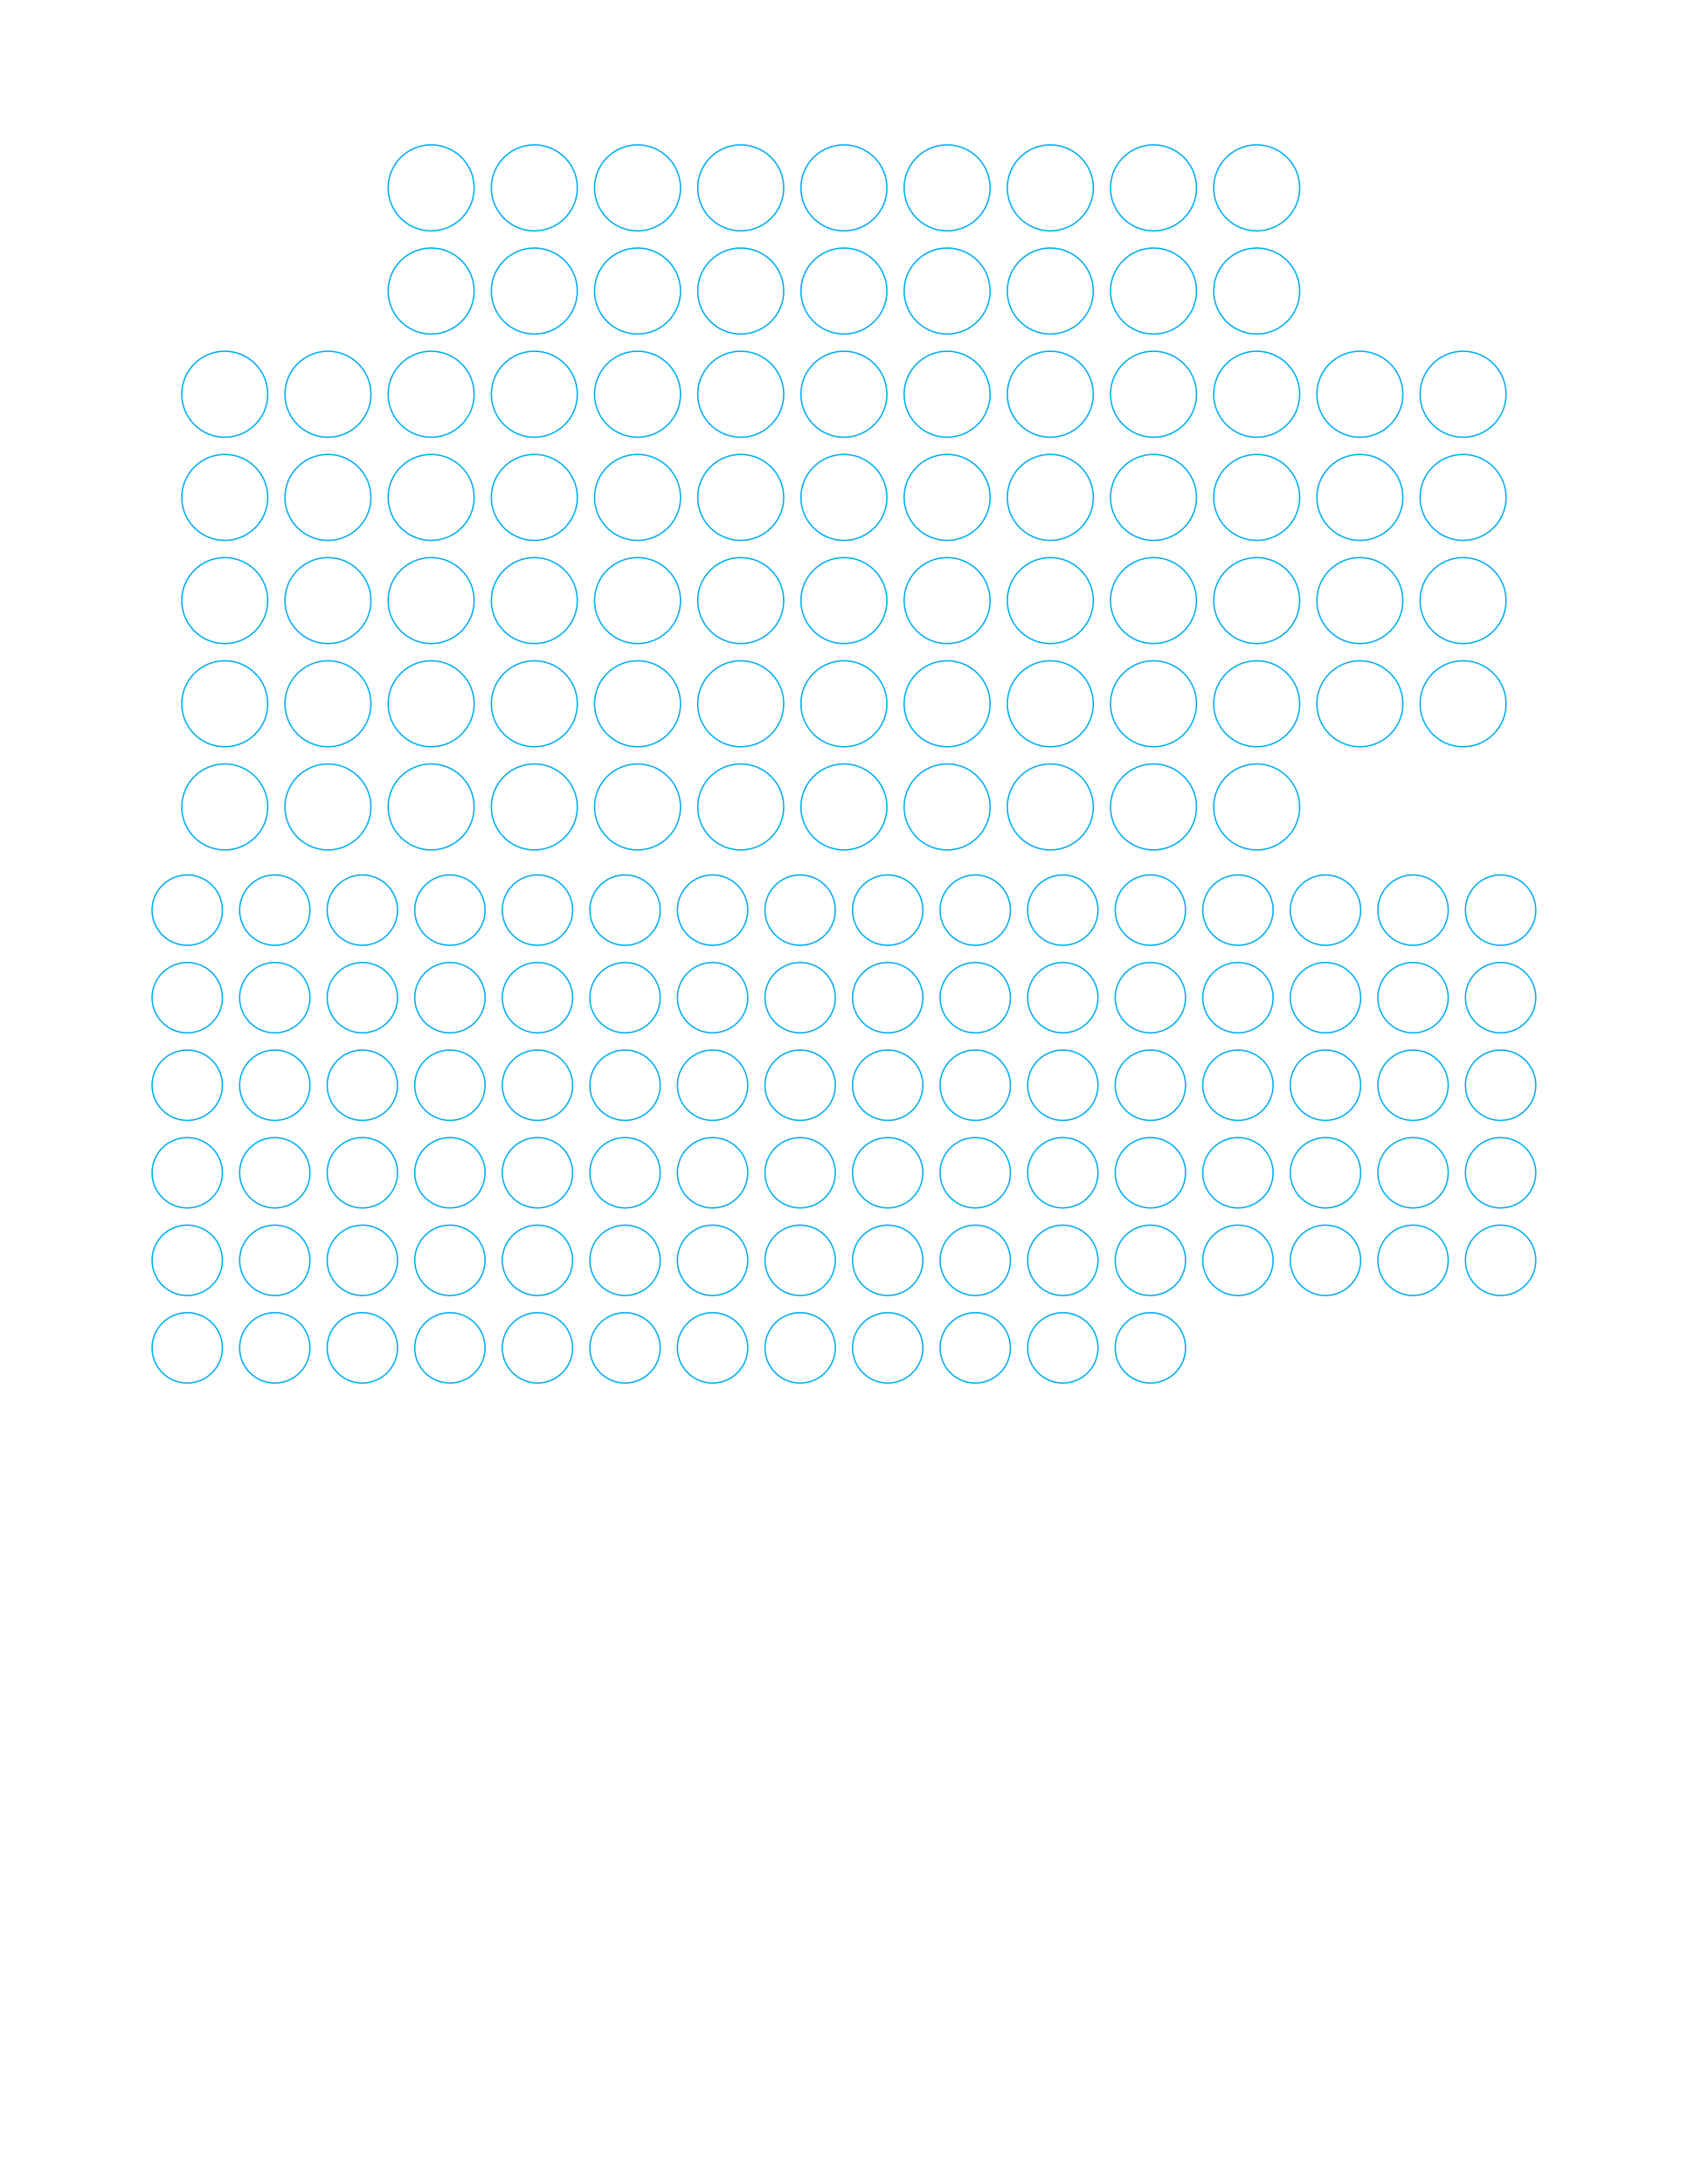
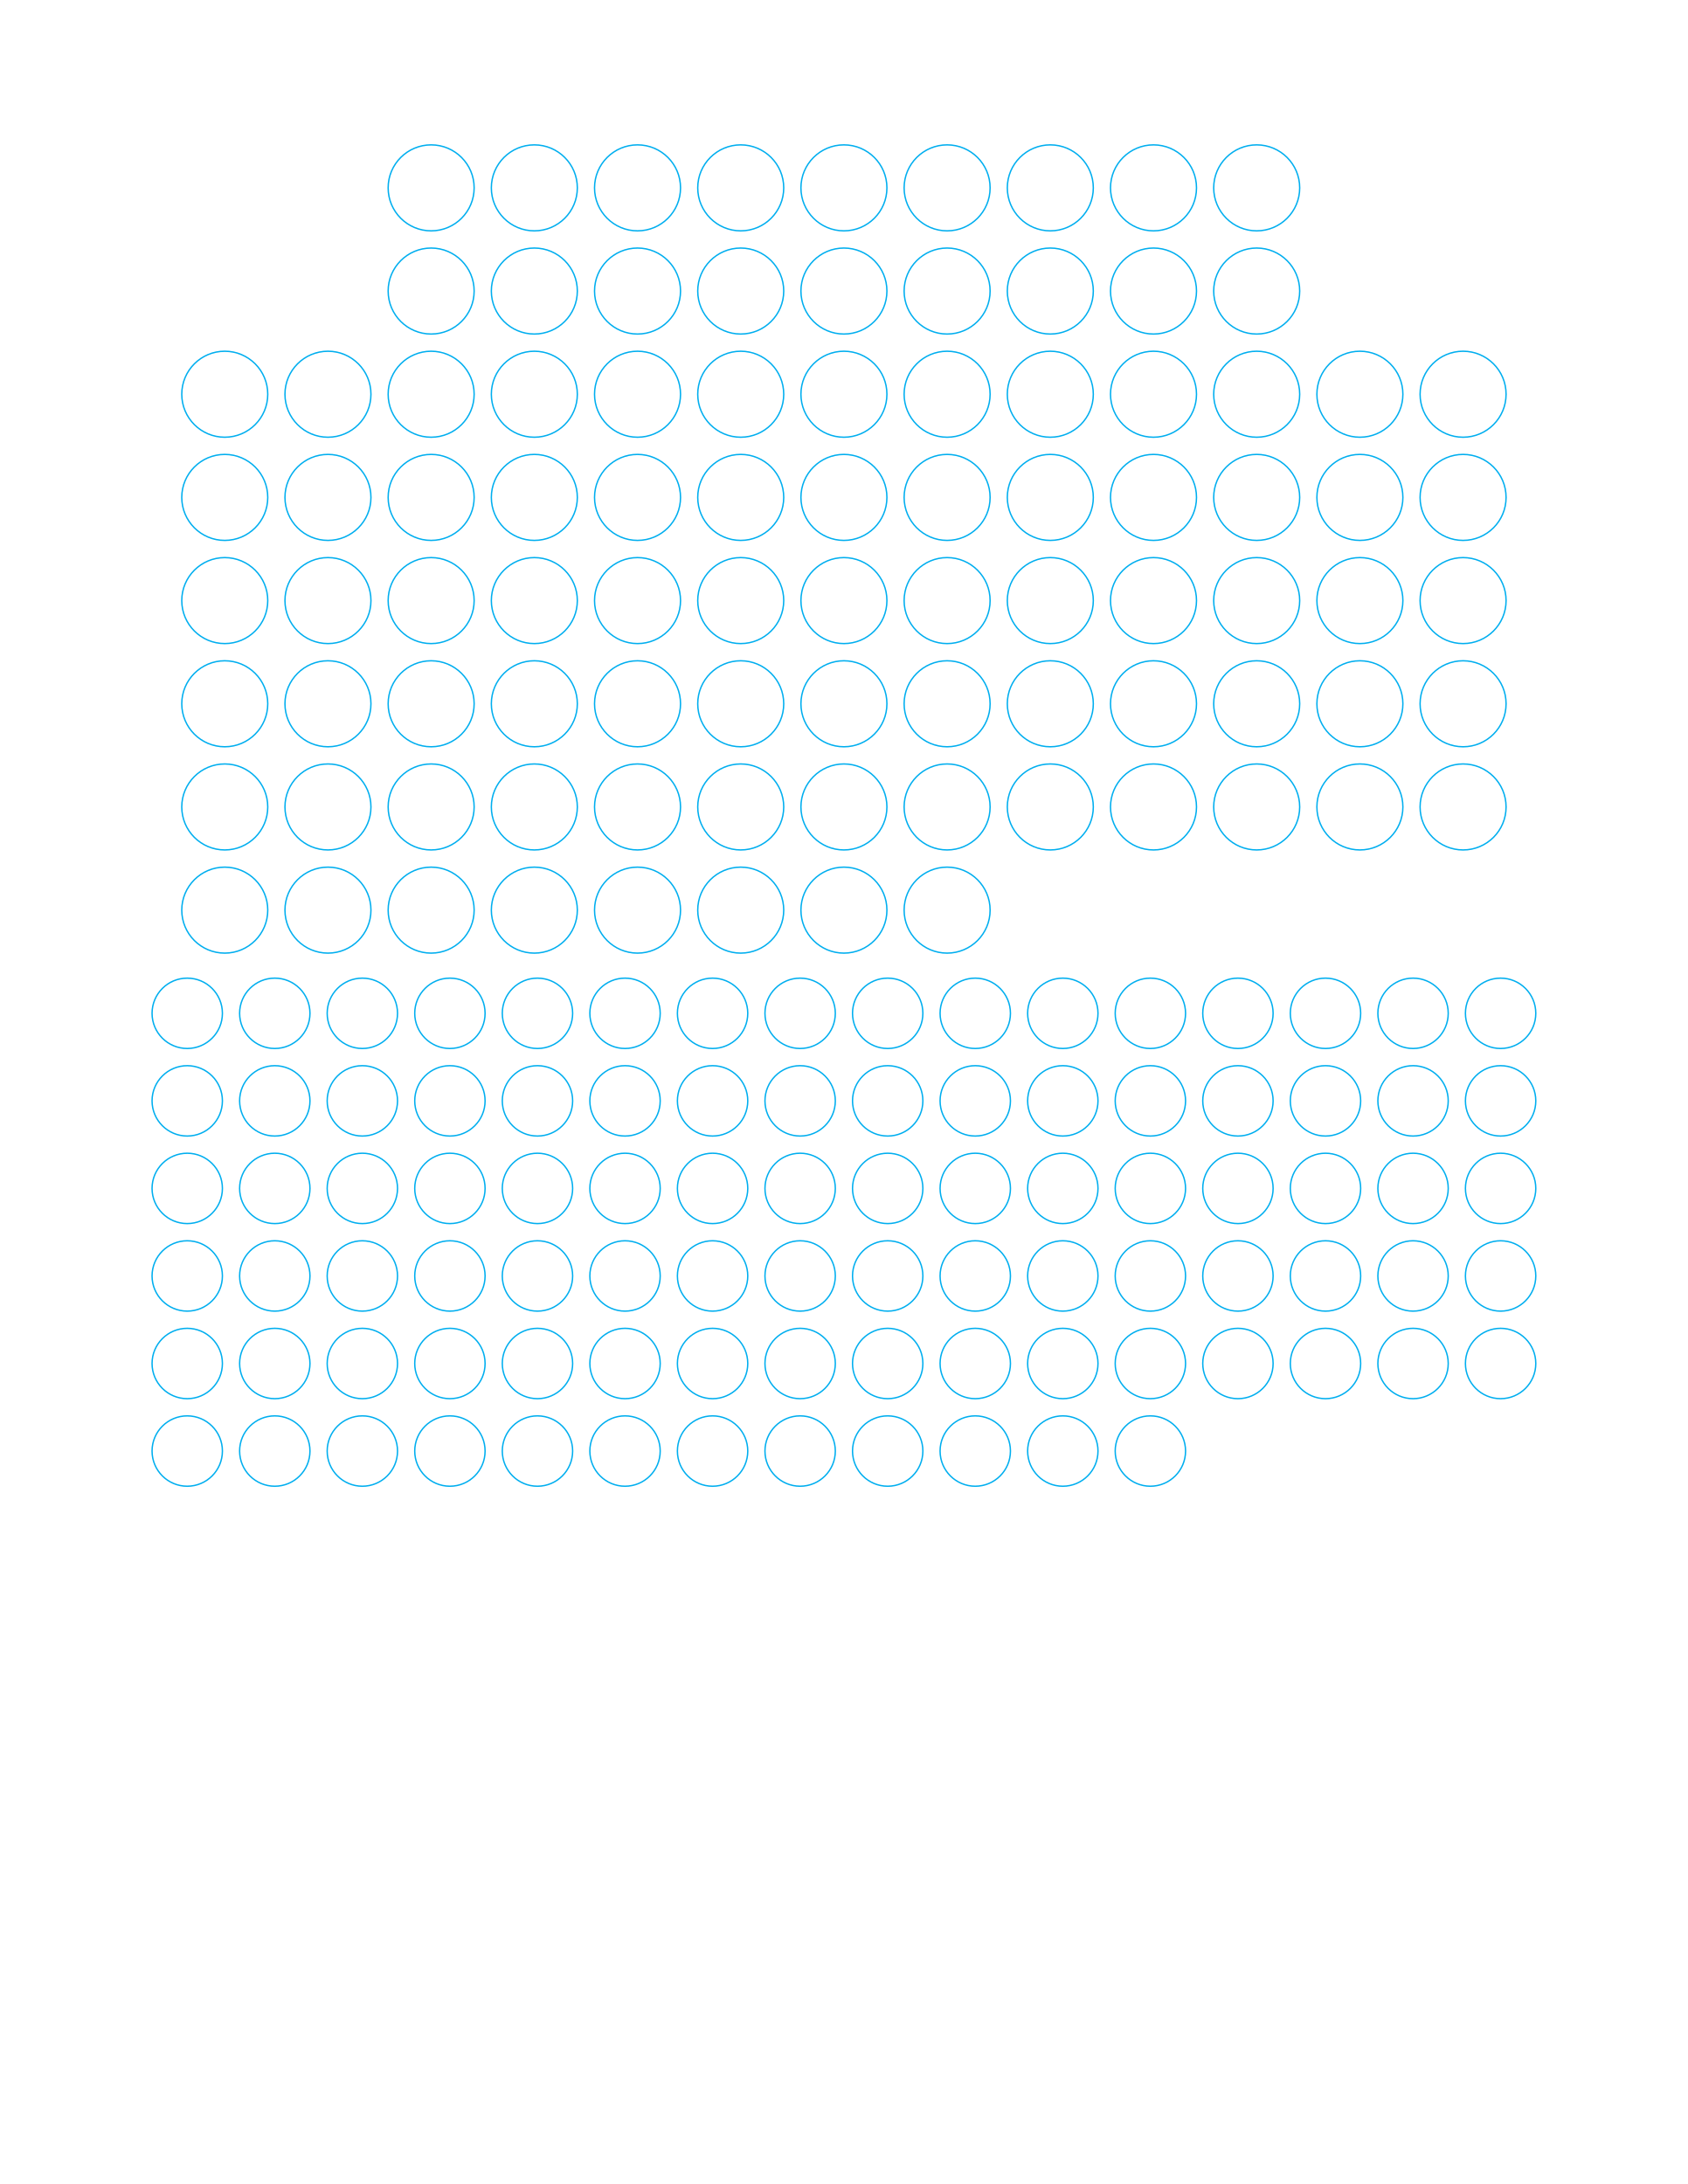
<svg xmlns="http://www.w3.org/2000/svg" width="8.5in" height="11in" viewBox="0 0 612.000 792.000">
  <g id="cut">
    <circle cx="156.331" cy="68.126" r="15.591" fill="none" stroke="#00AEEF" stroke-width="0.5" />
    <circle cx="193.748" cy="68.126" r="15.591" fill="none" stroke="#00AEEF" stroke-width="0.5" />
    <circle cx="231.165" cy="68.126" r="15.591" fill="none" stroke="#00AEEF" stroke-width="0.5" />
    <circle cx="268.583" cy="68.126" r="15.591" fill="none" stroke="#00AEEF" stroke-width="0.5" />
    <circle cx="306.000" cy="68.126" r="15.591" fill="none" stroke="#00AEEF" stroke-width="0.5" />
    <circle cx="343.417" cy="68.126" r="15.591" fill="none" stroke="#00AEEF" stroke-width="0.5" />
    <circle cx="380.835" cy="68.126" r="15.591" fill="none" stroke="#00AEEF" stroke-width="0.5" />
    <circle cx="418.252" cy="68.126" r="15.591" fill="none" stroke="#00AEEF" stroke-width="0.5" />
    <circle cx="455.669" cy="68.126" r="15.591" fill="none" stroke="#00AEEF" stroke-width="0.5" />
    <circle cx="156.331" cy="105.543" r="15.591" fill="none" stroke="#00AEEF" stroke-width="0.5" />
    <circle cx="193.748" cy="105.543" r="15.591" fill="none" stroke="#00AEEF" stroke-width="0.5" />
    <circle cx="231.165" cy="105.543" r="15.591" fill="none" stroke="#00AEEF" stroke-width="0.5" />
    <circle cx="268.583" cy="105.543" r="15.591" fill="none" stroke="#00AEEF" stroke-width="0.5" />
    <circle cx="306.000" cy="105.543" r="15.591" fill="none" stroke="#00AEEF" stroke-width="0.5" />
    <circle cx="343.417" cy="105.543" r="15.591" fill="none" stroke="#00AEEF" stroke-width="0.5" />
    <circle cx="380.835" cy="105.543" r="15.591" fill="none" stroke="#00AEEF" stroke-width="0.5" />
    <circle cx="418.252" cy="105.543" r="15.591" fill="none" stroke="#00AEEF" stroke-width="0.5" />
    <circle cx="455.669" cy="105.543" r="15.591" fill="none" stroke="#00AEEF" stroke-width="0.5" />
    <circle cx="81.496" cy="142.961" r="15.591" fill="none" stroke="#00AEEF" stroke-width="0.5" />
    <circle cx="118.913" cy="142.961" r="15.591" fill="none" stroke="#00AEEF" stroke-width="0.5" />
    <circle cx="156.331" cy="142.961" r="15.591" fill="none" stroke="#00AEEF" stroke-width="0.5" />
    <circle cx="193.748" cy="142.961" r="15.591" fill="none" stroke="#00AEEF" stroke-width="0.5" />
    <circle cx="231.165" cy="142.961" r="15.591" fill="none" stroke="#00AEEF" stroke-width="0.5" />
    <circle cx="268.583" cy="142.961" r="15.591" fill="none" stroke="#00AEEF" stroke-width="0.5" />
    <circle cx="306.000" cy="142.961" r="15.591" fill="none" stroke="#00AEEF" stroke-width="0.5" />
    <circle cx="343.417" cy="142.961" r="15.591" fill="none" stroke="#00AEEF" stroke-width="0.5" />
    <circle cx="380.835" cy="142.961" r="15.591" fill="none" stroke="#00AEEF" stroke-width="0.5" />
    <circle cx="418.252" cy="142.961" r="15.591" fill="none" stroke="#00AEEF" stroke-width="0.5" />
    <circle cx="455.669" cy="142.961" r="15.591" fill="none" stroke="#00AEEF" stroke-width="0.5" />
    <circle cx="493.087" cy="142.961" r="15.591" fill="none" stroke="#00AEEF" stroke-width="0.5" />
    <circle cx="530.504" cy="142.961" r="15.591" fill="none" stroke="#00AEEF" stroke-width="0.5" />
    <circle cx="81.496" cy="180.378" r="15.591" fill="none" stroke="#00AEEF" stroke-width="0.5" />
    <circle cx="118.913" cy="180.378" r="15.591" fill="none" stroke="#00AEEF" stroke-width="0.5" />
    <circle cx="156.331" cy="180.378" r="15.591" fill="none" stroke="#00AEEF" stroke-width="0.5" />
    <circle cx="193.748" cy="180.378" r="15.591" fill="none" stroke="#00AEEF" stroke-width="0.5" />
    <circle cx="231.165" cy="180.378" r="15.591" fill="none" stroke="#00AEEF" stroke-width="0.5" />
    <circle cx="268.583" cy="180.378" r="15.591" fill="none" stroke="#00AEEF" stroke-width="0.5" />
    <circle cx="306.000" cy="180.378" r="15.591" fill="none" stroke="#00AEEF" stroke-width="0.5" />
    <circle cx="343.417" cy="180.378" r="15.591" fill="none" stroke="#00AEEF" stroke-width="0.5" />
    <circle cx="380.835" cy="180.378" r="15.591" fill="none" stroke="#00AEEF" stroke-width="0.5" />
    <circle cx="418.252" cy="180.378" r="15.591" fill="none" stroke="#00AEEF" stroke-width="0.5" />
    <circle cx="455.669" cy="180.378" r="15.591" fill="none" stroke="#00AEEF" stroke-width="0.5" />
    <circle cx="493.087" cy="180.378" r="15.591" fill="none" stroke="#00AEEF" stroke-width="0.5" />
    <circle cx="530.504" cy="180.378" r="15.591" fill="none" stroke="#00AEEF" stroke-width="0.5" />
    <circle cx="81.496" cy="217.795" r="15.591" fill="none" stroke="#00AEEF" stroke-width="0.5" />
    <circle cx="118.913" cy="217.795" r="15.591" fill="none" stroke="#00AEEF" stroke-width="0.5" />
    <circle cx="156.331" cy="217.795" r="15.591" fill="none" stroke="#00AEEF" stroke-width="0.5" />
    <circle cx="193.748" cy="217.795" r="15.591" fill="none" stroke="#00AEEF" stroke-width="0.5" />
    <circle cx="231.165" cy="217.795" r="15.591" fill="none" stroke="#00AEEF" stroke-width="0.5" />
    <circle cx="268.583" cy="217.795" r="15.591" fill="none" stroke="#00AEEF" stroke-width="0.5" />
    <circle cx="306.000" cy="217.795" r="15.591" fill="none" stroke="#00AEEF" stroke-width="0.5" />
    <circle cx="343.417" cy="217.795" r="15.591" fill="none" stroke="#00AEEF" stroke-width="0.5" />
    <circle cx="380.835" cy="217.795" r="15.591" fill="none" stroke="#00AEEF" stroke-width="0.5" />
    <circle cx="418.252" cy="217.795" r="15.591" fill="none" stroke="#00AEEF" stroke-width="0.5" />
    <circle cx="455.669" cy="217.795" r="15.591" fill="none" stroke="#00AEEF" stroke-width="0.5" />
    <circle cx="493.087" cy="217.795" r="15.591" fill="none" stroke="#00AEEF" stroke-width="0.5" />
    <circle cx="530.504" cy="217.795" r="15.591" fill="none" stroke="#00AEEF" stroke-width="0.5" />
    <circle cx="81.496" cy="255.213" r="15.591" fill="none" stroke="#00AEEF" stroke-width="0.5" />
    <circle cx="118.913" cy="255.213" r="15.591" fill="none" stroke="#00AEEF" stroke-width="0.5" />
    <circle cx="156.331" cy="255.213" r="15.591" fill="none" stroke="#00AEEF" stroke-width="0.5" />
    <circle cx="193.748" cy="255.213" r="15.591" fill="none" stroke="#00AEEF" stroke-width="0.5" />
    <circle cx="231.165" cy="255.213" r="15.591" fill="none" stroke="#00AEEF" stroke-width="0.5" />
    <circle cx="268.583" cy="255.213" r="15.591" fill="none" stroke="#00AEEF" stroke-width="0.5" />
    <circle cx="306.000" cy="255.213" r="15.591" fill="none" stroke="#00AEEF" stroke-width="0.5" />
    <circle cx="343.417" cy="255.213" r="15.591" fill="none" stroke="#00AEEF" stroke-width="0.5" />
    <circle cx="380.835" cy="255.213" r="15.591" fill="none" stroke="#00AEEF" stroke-width="0.5" />
    <circle cx="418.252" cy="255.213" r="15.591" fill="none" stroke="#00AEEF" stroke-width="0.5" />
    <circle cx="455.669" cy="255.213" r="15.591" fill="none" stroke="#00AEEF" stroke-width="0.5" />
    <circle cx="493.087" cy="255.213" r="15.591" fill="none" stroke="#00AEEF" stroke-width="0.5" />
    <circle cx="530.504" cy="255.213" r="15.591" fill="none" stroke="#00AEEF" stroke-width="0.5" />
    <circle cx="81.496" cy="292.630" r="15.591" fill="none" stroke="#00AEEF" stroke-width="0.5" />
    <circle cx="118.913" cy="292.630" r="15.591" fill="none" stroke="#00AEEF" stroke-width="0.5" />
    <circle cx="156.331" cy="292.630" r="15.591" fill="none" stroke="#00AEEF" stroke-width="0.5" />
    <circle cx="193.748" cy="292.630" r="15.591" fill="none" stroke="#00AEEF" stroke-width="0.5" />
    <circle cx="231.165" cy="292.630" r="15.591" fill="none" stroke="#00AEEF" stroke-width="0.5" />
    <circle cx="268.583" cy="292.630" r="15.591" fill="none" stroke="#00AEEF" stroke-width="0.5" />
    <circle cx="306.000" cy="292.630" r="15.591" fill="none" stroke="#00AEEF" stroke-width="0.5" />
    <circle cx="343.417" cy="292.630" r="15.591" fill="none" stroke="#00AEEF" stroke-width="0.5" />
    <circle cx="380.835" cy="292.630" r="15.591" fill="none" stroke="#00AEEF" stroke-width="0.5" />
    <circle cx="418.252" cy="292.630" r="15.591" fill="none" stroke="#00AEEF" stroke-width="0.5" />
    <circle cx="455.669" cy="292.630" r="15.591" fill="none" stroke="#00AEEF" stroke-width="0.5" />
-     <circle cx="67.890" cy="330.047" r="12.756" fill="none" stroke="#00AEEF" stroke-width="0.5" />
-     <circle cx="99.638" cy="330.047" r="12.756" fill="none" stroke="#00AEEF" stroke-width="0.5" />
-     <circle cx="131.386" cy="330.047" r="12.756" fill="none" stroke="#00AEEF" stroke-width="0.5" />
-     <circle cx="163.134" cy="330.047" r="12.756" fill="none" stroke="#00AEEF" stroke-width="0.5" />
-     <circle cx="194.882" cy="330.047" r="12.756" fill="none" stroke="#00AEEF" stroke-width="0.5" />
-     <circle cx="226.630" cy="330.047" r="12.756" fill="none" stroke="#00AEEF" stroke-width="0.5" />
-     <circle cx="258.378" cy="330.047" r="12.756" fill="none" stroke="#00AEEF" stroke-width="0.5" />
-     <circle cx="290.126" cy="330.047" r="12.756" fill="none" stroke="#00AEEF" stroke-width="0.5" />
-     <circle cx="321.874" cy="330.047" r="12.756" fill="none" stroke="#00AEEF" stroke-width="0.5" />
-     <circle cx="353.622" cy="330.047" r="12.756" fill="none" stroke="#00AEEF" stroke-width="0.5" />
-     <circle cx="385.370" cy="330.047" r="12.756" fill="none" stroke="#00AEEF" stroke-width="0.5" />
-     <circle cx="417.118" cy="330.047" r="12.756" fill="none" stroke="#00AEEF" stroke-width="0.5" />
-     <circle cx="448.866" cy="330.047" r="12.756" fill="none" stroke="#00AEEF" stroke-width="0.5" />
-     <circle cx="480.614" cy="330.047" r="12.756" fill="none" stroke="#00AEEF" stroke-width="0.5" />
-     <circle cx="512.362" cy="330.047" r="12.756" fill="none" stroke="#00AEEF" stroke-width="0.5" />
-     <circle cx="544.110" cy="330.047" r="12.756" fill="none" stroke="#00AEEF" stroke-width="0.5" />
-     <circle cx="67.890" cy="361.795" r="12.756" fill="none" stroke="#00AEEF" stroke-width="0.5" />
-     <circle cx="99.638" cy="361.795" r="12.756" fill="none" stroke="#00AEEF" stroke-width="0.5" />
-     <circle cx="131.386" cy="361.795" r="12.756" fill="none" stroke="#00AEEF" stroke-width="0.5" />
-     <circle cx="163.134" cy="361.795" r="12.756" fill="none" stroke="#00AEEF" stroke-width="0.5" />
-     <circle cx="194.882" cy="361.795" r="12.756" fill="none" stroke="#00AEEF" stroke-width="0.5" />
-     <circle cx="226.630" cy="361.795" r="12.756" fill="none" stroke="#00AEEF" stroke-width="0.5" />
-     <circle cx="258.378" cy="361.795" r="12.756" fill="none" stroke="#00AEEF" stroke-width="0.5" />
-     <circle cx="290.126" cy="361.795" r="12.756" fill="none" stroke="#00AEEF" stroke-width="0.5" />
-     <circle cx="321.874" cy="361.795" r="12.756" fill="none" stroke="#00AEEF" stroke-width="0.5" />
-     <circle cx="353.622" cy="361.795" r="12.756" fill="none" stroke="#00AEEF" stroke-width="0.5" />
-     <circle cx="385.370" cy="361.795" r="12.756" fill="none" stroke="#00AEEF" stroke-width="0.5" />
-     <circle cx="417.118" cy="361.795" r="12.756" fill="none" stroke="#00AEEF" stroke-width="0.5" />
-     <circle cx="448.866" cy="361.795" r="12.756" fill="none" stroke="#00AEEF" stroke-width="0.5" />
-     <circle cx="480.614" cy="361.795" r="12.756" fill="none" stroke="#00AEEF" stroke-width="0.5" />
-     <circle cx="512.362" cy="361.795" r="12.756" fill="none" stroke="#00AEEF" stroke-width="0.5" />
-     <circle cx="544.110" cy="361.795" r="12.756" fill="none" stroke="#00AEEF" stroke-width="0.5" />
-     <circle cx="67.890" cy="393.543" r="12.756" fill="none" stroke="#00AEEF" stroke-width="0.5" />
-     <circle cx="99.638" cy="393.543" r="12.756" fill="none" stroke="#00AEEF" stroke-width="0.5" />
-     <circle cx="131.386" cy="393.543" r="12.756" fill="none" stroke="#00AEEF" stroke-width="0.5" />
-     <circle cx="163.134" cy="393.543" r="12.756" fill="none" stroke="#00AEEF" stroke-width="0.5" />
-     <circle cx="194.882" cy="393.543" r="12.756" fill="none" stroke="#00AEEF" stroke-width="0.5" />
-     <circle cx="226.630" cy="393.543" r="12.756" fill="none" stroke="#00AEEF" stroke-width="0.5" />
-     <circle cx="258.378" cy="393.543" r="12.756" fill="none" stroke="#00AEEF" stroke-width="0.5" />
-     <circle cx="290.126" cy="393.543" r="12.756" fill="none" stroke="#00AEEF" stroke-width="0.5" />
-     <circle cx="321.874" cy="393.543" r="12.756" fill="none" stroke="#00AEEF" stroke-width="0.5" />
-     <circle cx="353.622" cy="393.543" r="12.756" fill="none" stroke="#00AEEF" stroke-width="0.5" />
-     <circle cx="385.370" cy="393.543" r="12.756" fill="none" stroke="#00AEEF" stroke-width="0.5" />
-     <circle cx="417.118" cy="393.543" r="12.756" fill="none" stroke="#00AEEF" stroke-width="0.5" />
-     <circle cx="448.866" cy="393.543" r="12.756" fill="none" stroke="#00AEEF" stroke-width="0.5" />
-     <circle cx="480.614" cy="393.543" r="12.756" fill="none" stroke="#00AEEF" stroke-width="0.5" />
-     <circle cx="512.362" cy="393.543" r="12.756" fill="none" stroke="#00AEEF" stroke-width="0.5" />
-     <circle cx="544.110" cy="393.543" r="12.756" fill="none" stroke="#00AEEF" stroke-width="0.5" />
-     <circle cx="67.890" cy="425.291" r="12.756" fill="none" stroke="#00AEEF" stroke-width="0.5" />
-     <circle cx="99.638" cy="425.291" r="12.756" fill="none" stroke="#00AEEF" stroke-width="0.5" />
-     <circle cx="131.386" cy="425.291" r="12.756" fill="none" stroke="#00AEEF" stroke-width="0.5" />
-     <circle cx="163.134" cy="425.291" r="12.756" fill="none" stroke="#00AEEF" stroke-width="0.5" />
-     <circle cx="194.882" cy="425.291" r="12.756" fill="none" stroke="#00AEEF" stroke-width="0.5" />
-     <circle cx="226.630" cy="425.291" r="12.756" fill="none" stroke="#00AEEF" stroke-width="0.5" />
-     <circle cx="258.378" cy="425.291" r="12.756" fill="none" stroke="#00AEEF" stroke-width="0.5" />
-     <circle cx="290.126" cy="425.291" r="12.756" fill="none" stroke="#00AEEF" stroke-width="0.5" />
-     <circle cx="321.874" cy="425.291" r="12.756" fill="none" stroke="#00AEEF" stroke-width="0.5" />
-     <circle cx="353.622" cy="425.291" r="12.756" fill="none" stroke="#00AEEF" stroke-width="0.5" />
-     <circle cx="385.370" cy="425.291" r="12.756" fill="none" stroke="#00AEEF" stroke-width="0.5" />
-     <circle cx="417.118" cy="425.291" r="12.756" fill="none" stroke="#00AEEF" stroke-width="0.5" />
-     <circle cx="448.866" cy="425.291" r="12.756" fill="none" stroke="#00AEEF" stroke-width="0.5" />
-     <circle cx="480.614" cy="425.291" r="12.756" fill="none" stroke="#00AEEF" stroke-width="0.5" />
-     <circle cx="512.362" cy="425.291" r="12.756" fill="none" stroke="#00AEEF" stroke-width="0.5" />
-     <circle cx="544.110" cy="425.291" r="12.756" fill="none" stroke="#00AEEF" stroke-width="0.5" />
-     <circle cx="67.890" cy="457.039" r="12.756" fill="none" stroke="#00AEEF" stroke-width="0.5" />
-     <circle cx="99.638" cy="457.039" r="12.756" fill="none" stroke="#00AEEF" stroke-width="0.5" />
-     <circle cx="131.386" cy="457.039" r="12.756" fill="none" stroke="#00AEEF" stroke-width="0.5" />
-     <circle cx="163.134" cy="457.039" r="12.756" fill="none" stroke="#00AEEF" stroke-width="0.5" />
-     <circle cx="194.882" cy="457.039" r="12.756" fill="none" stroke="#00AEEF" stroke-width="0.5" />
-     <circle cx="226.630" cy="457.039" r="12.756" fill="none" stroke="#00AEEF" stroke-width="0.5" />
-     <circle cx="258.378" cy="457.039" r="12.756" fill="none" stroke="#00AEEF" stroke-width="0.5" />
-     <circle cx="290.126" cy="457.039" r="12.756" fill="none" stroke="#00AEEF" stroke-width="0.5" />
-     <circle cx="321.874" cy="457.039" r="12.756" fill="none" stroke="#00AEEF" stroke-width="0.5" />
-     <circle cx="353.622" cy="457.039" r="12.756" fill="none" stroke="#00AEEF" stroke-width="0.5" />
-     <circle cx="385.370" cy="457.039" r="12.756" fill="none" stroke="#00AEEF" stroke-width="0.5" />
-     <circle cx="417.118" cy="457.039" r="12.756" fill="none" stroke="#00AEEF" stroke-width="0.5" />
-     <circle cx="448.866" cy="457.039" r="12.756" fill="none" stroke="#00AEEF" stroke-width="0.5" />
-     <circle cx="480.614" cy="457.039" r="12.756" fill="none" stroke="#00AEEF" stroke-width="0.5" />
-     <circle cx="512.362" cy="457.039" r="12.756" fill="none" stroke="#00AEEF" stroke-width="0.5" />
-     <circle cx="544.110" cy="457.039" r="12.756" fill="none" stroke="#00AEEF" stroke-width="0.5" />
-     <circle cx="67.890" cy="488.787" r="12.756" fill="none" stroke="#00AEEF" stroke-width="0.5" />
-     <circle cx="99.638" cy="488.787" r="12.756" fill="none" stroke="#00AEEF" stroke-width="0.5" />
-     <circle cx="131.386" cy="488.787" r="12.756" fill="none" stroke="#00AEEF" stroke-width="0.5" />
-     <circle cx="163.134" cy="488.787" r="12.756" fill="none" stroke="#00AEEF" stroke-width="0.5" />
-     <circle cx="194.882" cy="488.787" r="12.756" fill="none" stroke="#00AEEF" stroke-width="0.5" />
-     <circle cx="226.630" cy="488.787" r="12.756" fill="none" stroke="#00AEEF" stroke-width="0.5" />
-     <circle cx="258.378" cy="488.787" r="12.756" fill="none" stroke="#00AEEF" stroke-width="0.5" />
-     <circle cx="290.126" cy="488.787" r="12.756" fill="none" stroke="#00AEEF" stroke-width="0.5" />
-     <circle cx="321.874" cy="488.787" r="12.756" fill="none" stroke="#00AEEF" stroke-width="0.5" />
-     <circle cx="353.622" cy="488.787" r="12.756" fill="none" stroke="#00AEEF" stroke-width="0.5" />
-     <circle cx="385.370" cy="488.787" r="12.756" fill="none" stroke="#00AEEF" stroke-width="0.5" />
-     <circle cx="417.118" cy="488.787" r="12.756" fill="none" stroke="#00AEEF" stroke-width="0.5" />
+     <circle cx="493.087" cy="292.630" r="15.591" fill="none" stroke="#00AEEF" stroke-width="0.5" />
+     <circle cx="530.504" cy="292.630" r="15.591" fill="none" stroke="#00AEEF" stroke-width="0.5" />
+     <circle cx="81.496" cy="330.047" r="15.591" fill="none" stroke="#00AEEF" stroke-width="0.5" />
+     <circle cx="118.913" cy="330.047" r="15.591" fill="none" stroke="#00AEEF" stroke-width="0.5" />
+     <circle cx="156.331" cy="330.047" r="15.591" fill="none" stroke="#00AEEF" stroke-width="0.5" />
+     <circle cx="193.748" cy="330.047" r="15.591" fill="none" stroke="#00AEEF" stroke-width="0.5" />
+     <circle cx="231.165" cy="330.047" r="15.591" fill="none" stroke="#00AEEF" stroke-width="0.5" />
+     <circle cx="268.583" cy="330.047" r="15.591" fill="none" stroke="#00AEEF" stroke-width="0.5" />
+     <circle cx="306.000" cy="330.047" r="15.591" fill="none" stroke="#00AEEF" stroke-width="0.5" />
+     <circle cx="343.417" cy="330.047" r="15.591" fill="none" stroke="#00AEEF" stroke-width="0.5" />
+     <circle cx="67.890" cy="367.465" r="12.756" fill="none" stroke="#00AEEF" stroke-width="0.5" />
+     <circle cx="99.638" cy="367.465" r="12.756" fill="none" stroke="#00AEEF" stroke-width="0.5" />
+     <circle cx="131.386" cy="367.465" r="12.756" fill="none" stroke="#00AEEF" stroke-width="0.5" />
+     <circle cx="163.134" cy="367.465" r="12.756" fill="none" stroke="#00AEEF" stroke-width="0.5" />
+     <circle cx="194.882" cy="367.465" r="12.756" fill="none" stroke="#00AEEF" stroke-width="0.5" />
+     <circle cx="226.630" cy="367.465" r="12.756" fill="none" stroke="#00AEEF" stroke-width="0.5" />
+     <circle cx="258.378" cy="367.465" r="12.756" fill="none" stroke="#00AEEF" stroke-width="0.5" />
+     <circle cx="290.126" cy="367.465" r="12.756" fill="none" stroke="#00AEEF" stroke-width="0.5" />
+     <circle cx="321.874" cy="367.465" r="12.756" fill="none" stroke="#00AEEF" stroke-width="0.5" />
+     <circle cx="353.622" cy="367.465" r="12.756" fill="none" stroke="#00AEEF" stroke-width="0.5" />
+     <circle cx="385.370" cy="367.465" r="12.756" fill="none" stroke="#00AEEF" stroke-width="0.5" />
+     <circle cx="417.118" cy="367.465" r="12.756" fill="none" stroke="#00AEEF" stroke-width="0.5" />
+     <circle cx="448.866" cy="367.465" r="12.756" fill="none" stroke="#00AEEF" stroke-width="0.5" />
+     <circle cx="480.614" cy="367.465" r="12.756" fill="none" stroke="#00AEEF" stroke-width="0.5" />
+     <circle cx="512.362" cy="367.465" r="12.756" fill="none" stroke="#00AEEF" stroke-width="0.5" />
+     <circle cx="544.110" cy="367.465" r="12.756" fill="none" stroke="#00AEEF" stroke-width="0.5" />
+     <circle cx="67.890" cy="399.213" r="12.756" fill="none" stroke="#00AEEF" stroke-width="0.5" />
+     <circle cx="99.638" cy="399.213" r="12.756" fill="none" stroke="#00AEEF" stroke-width="0.5" />
+     <circle cx="131.386" cy="399.213" r="12.756" fill="none" stroke="#00AEEF" stroke-width="0.5" />
+     <circle cx="163.134" cy="399.213" r="12.756" fill="none" stroke="#00AEEF" stroke-width="0.5" />
+     <circle cx="194.882" cy="399.213" r="12.756" fill="none" stroke="#00AEEF" stroke-width="0.5" />
+     <circle cx="226.630" cy="399.213" r="12.756" fill="none" stroke="#00AEEF" stroke-width="0.5" />
+     <circle cx="258.378" cy="399.213" r="12.756" fill="none" stroke="#00AEEF" stroke-width="0.5" />
+     <circle cx="290.126" cy="399.213" r="12.756" fill="none" stroke="#00AEEF" stroke-width="0.5" />
+     <circle cx="321.874" cy="399.213" r="12.756" fill="none" stroke="#00AEEF" stroke-width="0.5" />
+     <circle cx="353.622" cy="399.213" r="12.756" fill="none" stroke="#00AEEF" stroke-width="0.5" />
+     <circle cx="385.370" cy="399.213" r="12.756" fill="none" stroke="#00AEEF" stroke-width="0.5" />
+     <circle cx="417.118" cy="399.213" r="12.756" fill="none" stroke="#00AEEF" stroke-width="0.5" />
+     <circle cx="448.866" cy="399.213" r="12.756" fill="none" stroke="#00AEEF" stroke-width="0.5" />
+     <circle cx="480.614" cy="399.213" r="12.756" fill="none" stroke="#00AEEF" stroke-width="0.5" />
+     <circle cx="512.362" cy="399.213" r="12.756" fill="none" stroke="#00AEEF" stroke-width="0.5" />
+     <circle cx="544.110" cy="399.213" r="12.756" fill="none" stroke="#00AEEF" stroke-width="0.5" />
+     <circle cx="67.890" cy="430.961" r="12.756" fill="none" stroke="#00AEEF" stroke-width="0.5" />
+     <circle cx="99.638" cy="430.961" r="12.756" fill="none" stroke="#00AEEF" stroke-width="0.5" />
+     <circle cx="131.386" cy="430.961" r="12.756" fill="none" stroke="#00AEEF" stroke-width="0.5" />
+     <circle cx="163.134" cy="430.961" r="12.756" fill="none" stroke="#00AEEF" stroke-width="0.5" />
+     <circle cx="194.882" cy="430.961" r="12.756" fill="none" stroke="#00AEEF" stroke-width="0.5" />
+     <circle cx="226.630" cy="430.961" r="12.756" fill="none" stroke="#00AEEF" stroke-width="0.5" />
+     <circle cx="258.378" cy="430.961" r="12.756" fill="none" stroke="#00AEEF" stroke-width="0.5" />
+     <circle cx="290.126" cy="430.961" r="12.756" fill="none" stroke="#00AEEF" stroke-width="0.5" />
+     <circle cx="321.874" cy="430.961" r="12.756" fill="none" stroke="#00AEEF" stroke-width="0.5" />
+     <circle cx="353.622" cy="430.961" r="12.756" fill="none" stroke="#00AEEF" stroke-width="0.5" />
+     <circle cx="385.370" cy="430.961" r="12.756" fill="none" stroke="#00AEEF" stroke-width="0.5" />
+     <circle cx="417.118" cy="430.961" r="12.756" fill="none" stroke="#00AEEF" stroke-width="0.5" />
+     <circle cx="448.866" cy="430.961" r="12.756" fill="none" stroke="#00AEEF" stroke-width="0.5" />
+     <circle cx="480.614" cy="430.961" r="12.756" fill="none" stroke="#00AEEF" stroke-width="0.5" />
+     <circle cx="512.362" cy="430.961" r="12.756" fill="none" stroke="#00AEEF" stroke-width="0.5" />
+     <circle cx="544.110" cy="430.961" r="12.756" fill="none" stroke="#00AEEF" stroke-width="0.5" />
+     <circle cx="67.890" cy="462.709" r="12.756" fill="none" stroke="#00AEEF" stroke-width="0.5" />
+     <circle cx="99.638" cy="462.709" r="12.756" fill="none" stroke="#00AEEF" stroke-width="0.5" />
+     <circle cx="131.386" cy="462.709" r="12.756" fill="none" stroke="#00AEEF" stroke-width="0.5" />
+     <circle cx="163.134" cy="462.709" r="12.756" fill="none" stroke="#00AEEF" stroke-width="0.5" />
+     <circle cx="194.882" cy="462.709" r="12.756" fill="none" stroke="#00AEEF" stroke-width="0.5" />
+     <circle cx="226.630" cy="462.709" r="12.756" fill="none" stroke="#00AEEF" stroke-width="0.5" />
+     <circle cx="258.378" cy="462.709" r="12.756" fill="none" stroke="#00AEEF" stroke-width="0.5" />
+     <circle cx="290.126" cy="462.709" r="12.756" fill="none" stroke="#00AEEF" stroke-width="0.5" />
+     <circle cx="321.874" cy="462.709" r="12.756" fill="none" stroke="#00AEEF" stroke-width="0.5" />
+     <circle cx="353.622" cy="462.709" r="12.756" fill="none" stroke="#00AEEF" stroke-width="0.5" />
+     <circle cx="385.370" cy="462.709" r="12.756" fill="none" stroke="#00AEEF" stroke-width="0.5" />
+     <circle cx="417.118" cy="462.709" r="12.756" fill="none" stroke="#00AEEF" stroke-width="0.5" />
+     <circle cx="448.866" cy="462.709" r="12.756" fill="none" stroke="#00AEEF" stroke-width="0.5" />
+     <circle cx="480.614" cy="462.709" r="12.756" fill="none" stroke="#00AEEF" stroke-width="0.5" />
+     <circle cx="512.362" cy="462.709" r="12.756" fill="none" stroke="#00AEEF" stroke-width="0.5" />
+     <circle cx="544.110" cy="462.709" r="12.756" fill="none" stroke="#00AEEF" stroke-width="0.5" />
+     <circle cx="67.890" cy="494.457" r="12.756" fill="none" stroke="#00AEEF" stroke-width="0.5" />
+     <circle cx="99.638" cy="494.457" r="12.756" fill="none" stroke="#00AEEF" stroke-width="0.5" />
+     <circle cx="131.386" cy="494.457" r="12.756" fill="none" stroke="#00AEEF" stroke-width="0.5" />
+     <circle cx="163.134" cy="494.457" r="12.756" fill="none" stroke="#00AEEF" stroke-width="0.5" />
+     <circle cx="194.882" cy="494.457" r="12.756" fill="none" stroke="#00AEEF" stroke-width="0.5" />
+     <circle cx="226.630" cy="494.457" r="12.756" fill="none" stroke="#00AEEF" stroke-width="0.5" />
+     <circle cx="258.378" cy="494.457" r="12.756" fill="none" stroke="#00AEEF" stroke-width="0.5" />
+     <circle cx="290.126" cy="494.457" r="12.756" fill="none" stroke="#00AEEF" stroke-width="0.5" />
+     <circle cx="321.874" cy="494.457" r="12.756" fill="none" stroke="#00AEEF" stroke-width="0.5" />
+     <circle cx="353.622" cy="494.457" r="12.756" fill="none" stroke="#00AEEF" stroke-width="0.5" />
+     <circle cx="385.370" cy="494.457" r="12.756" fill="none" stroke="#00AEEF" stroke-width="0.5" />
+     <circle cx="417.118" cy="494.457" r="12.756" fill="none" stroke="#00AEEF" stroke-width="0.5" />
+     <circle cx="448.866" cy="494.457" r="12.756" fill="none" stroke="#00AEEF" stroke-width="0.5" />
+     <circle cx="480.614" cy="494.457" r="12.756" fill="none" stroke="#00AEEF" stroke-width="0.5" />
+     <circle cx="512.362" cy="494.457" r="12.756" fill="none" stroke="#00AEEF" stroke-width="0.5" />
+     <circle cx="544.110" cy="494.457" r="12.756" fill="none" stroke="#00AEEF" stroke-width="0.5" />
+     <circle cx="67.890" cy="526.205" r="12.756" fill="none" stroke="#00AEEF" stroke-width="0.5" />
+     <circle cx="99.638" cy="526.205" r="12.756" fill="none" stroke="#00AEEF" stroke-width="0.5" />
+     <circle cx="131.386" cy="526.205" r="12.756" fill="none" stroke="#00AEEF" stroke-width="0.5" />
+     <circle cx="163.134" cy="526.205" r="12.756" fill="none" stroke="#00AEEF" stroke-width="0.5" />
+     <circle cx="194.882" cy="526.205" r="12.756" fill="none" stroke="#00AEEF" stroke-width="0.5" />
+     <circle cx="226.630" cy="526.205" r="12.756" fill="none" stroke="#00AEEF" stroke-width="0.5" />
+     <circle cx="258.378" cy="526.205" r="12.756" fill="none" stroke="#00AEEF" stroke-width="0.5" />
+     <circle cx="290.126" cy="526.205" r="12.756" fill="none" stroke="#00AEEF" stroke-width="0.5" />
+     <circle cx="321.874" cy="526.205" r="12.756" fill="none" stroke="#00AEEF" stroke-width="0.5" />
+     <circle cx="353.622" cy="526.205" r="12.756" fill="none" stroke="#00AEEF" stroke-width="0.5" />
+     <circle cx="385.370" cy="526.205" r="12.756" fill="none" stroke="#00AEEF" stroke-width="0.5" />
+     <circle cx="417.118" cy="526.205" r="12.756" fill="none" stroke="#00AEEF" stroke-width="0.5" />
  </g>
</svg>
